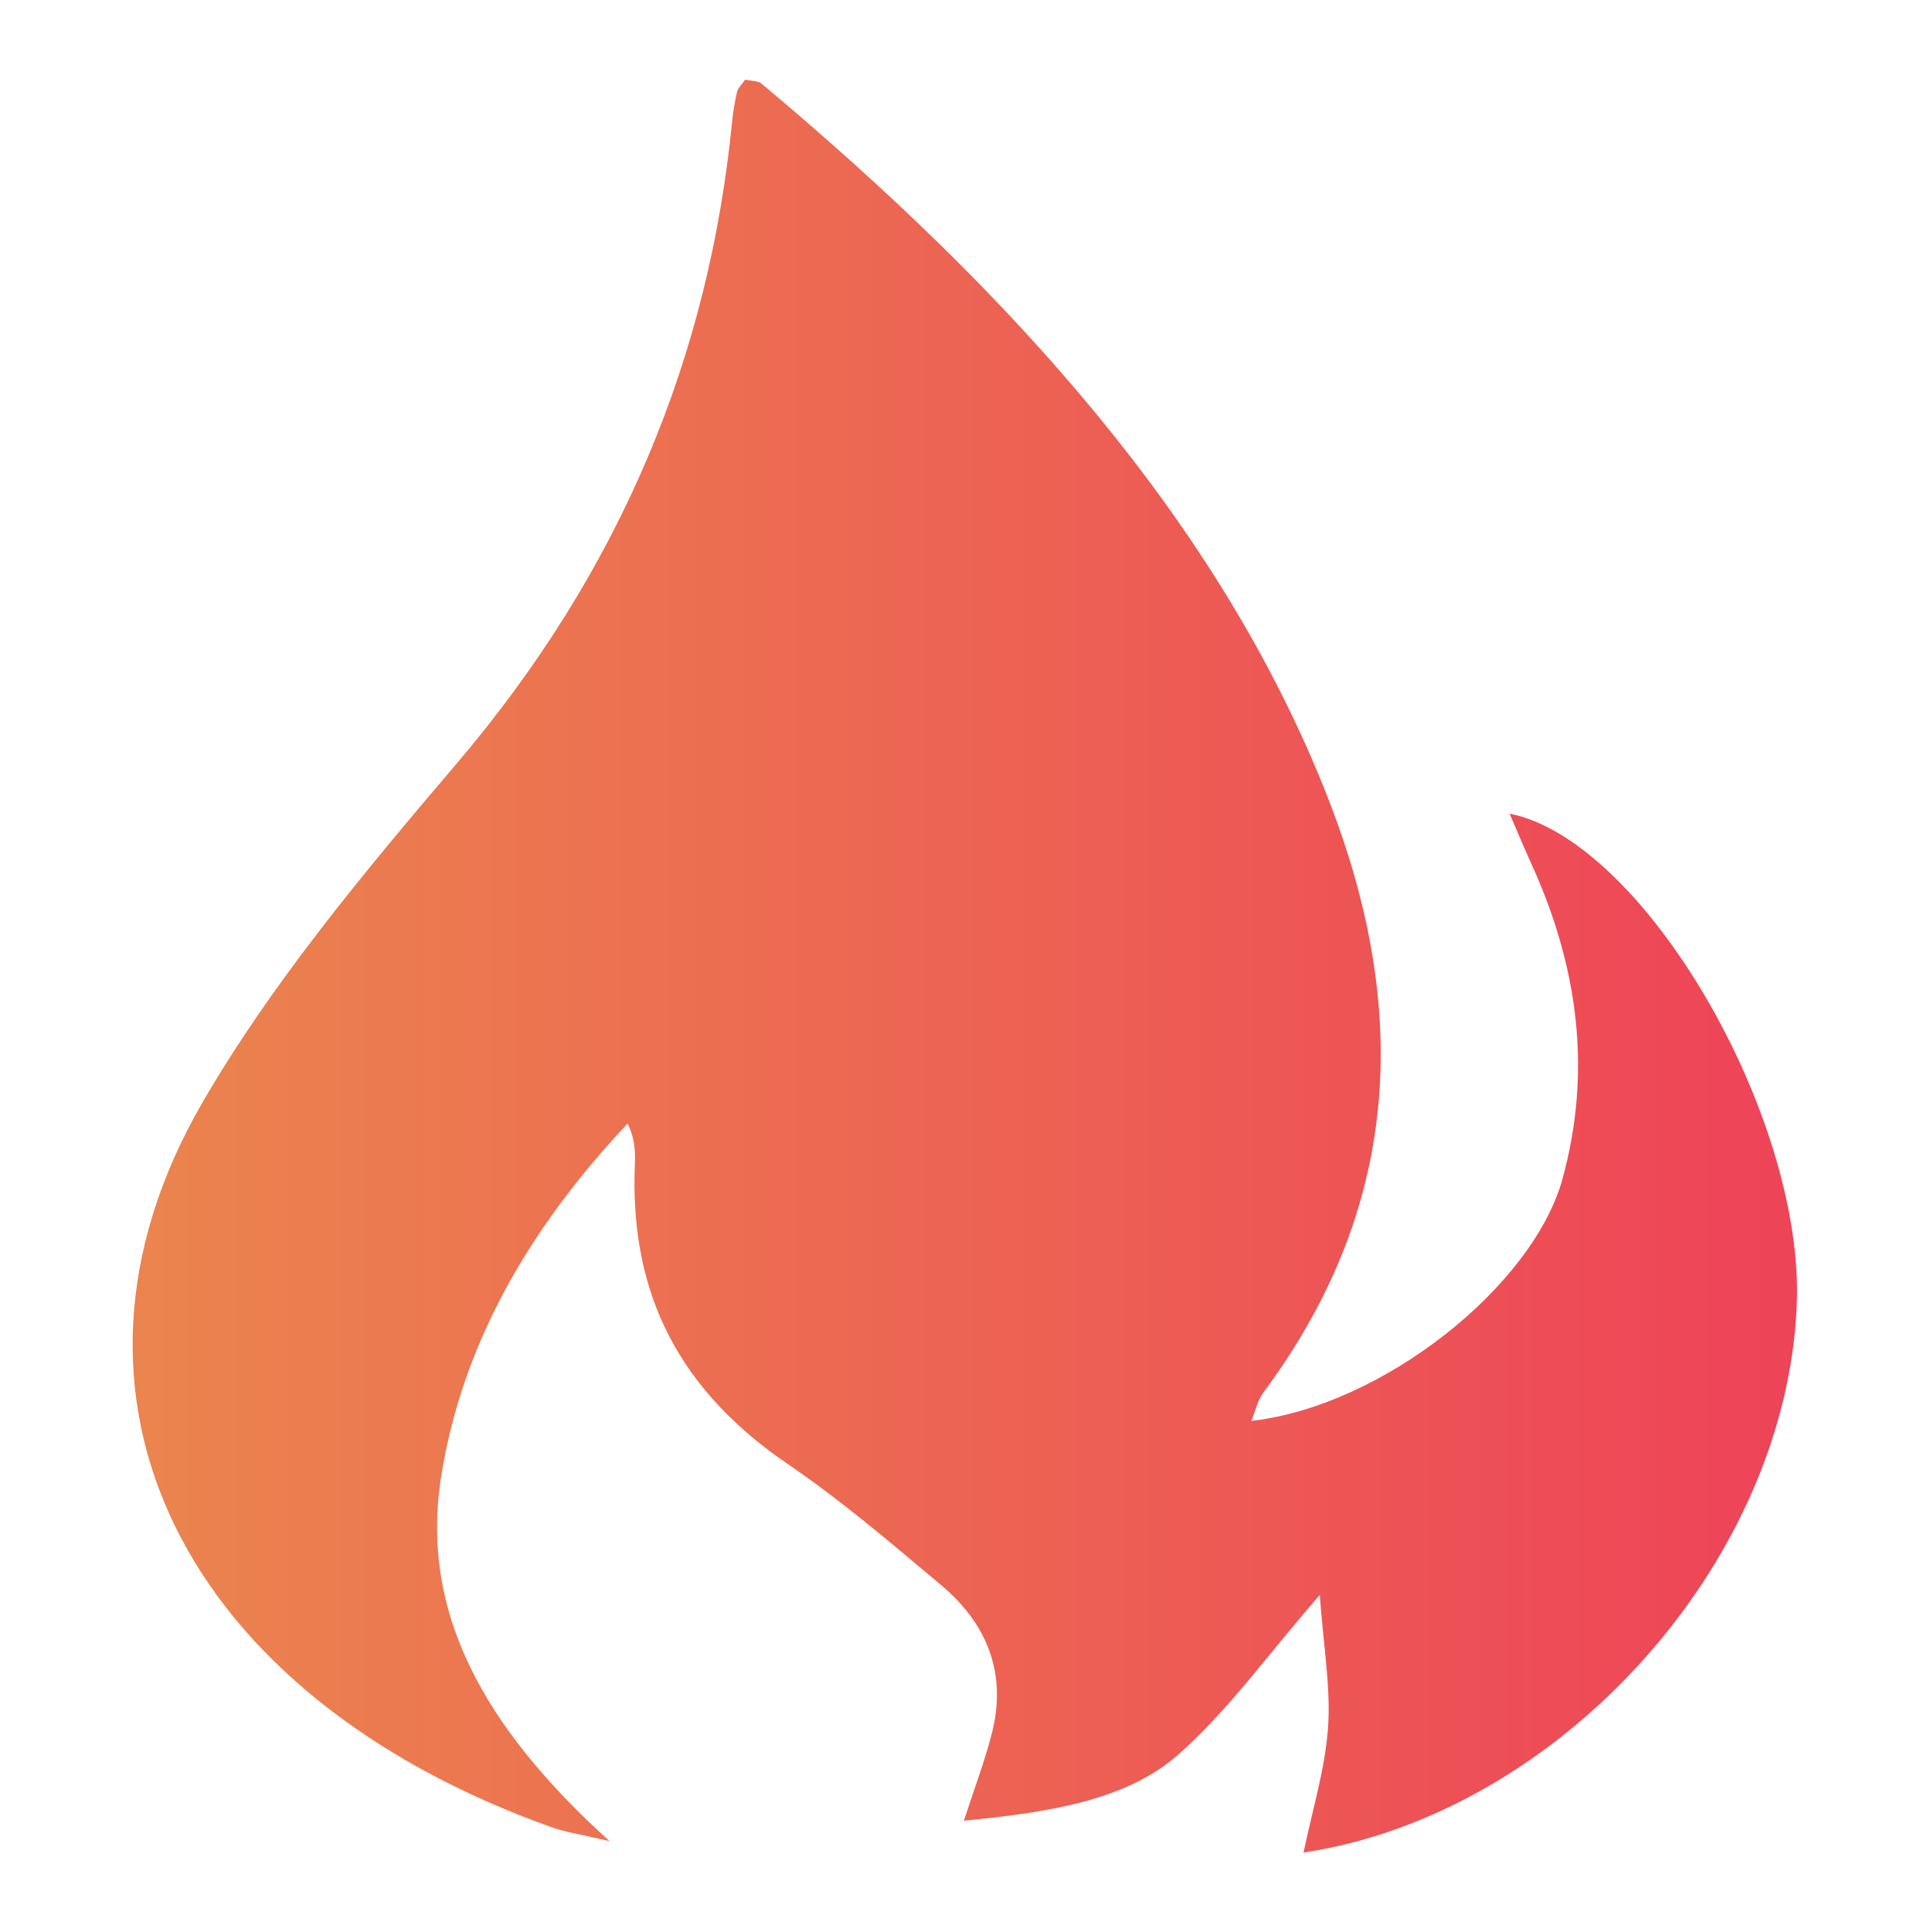
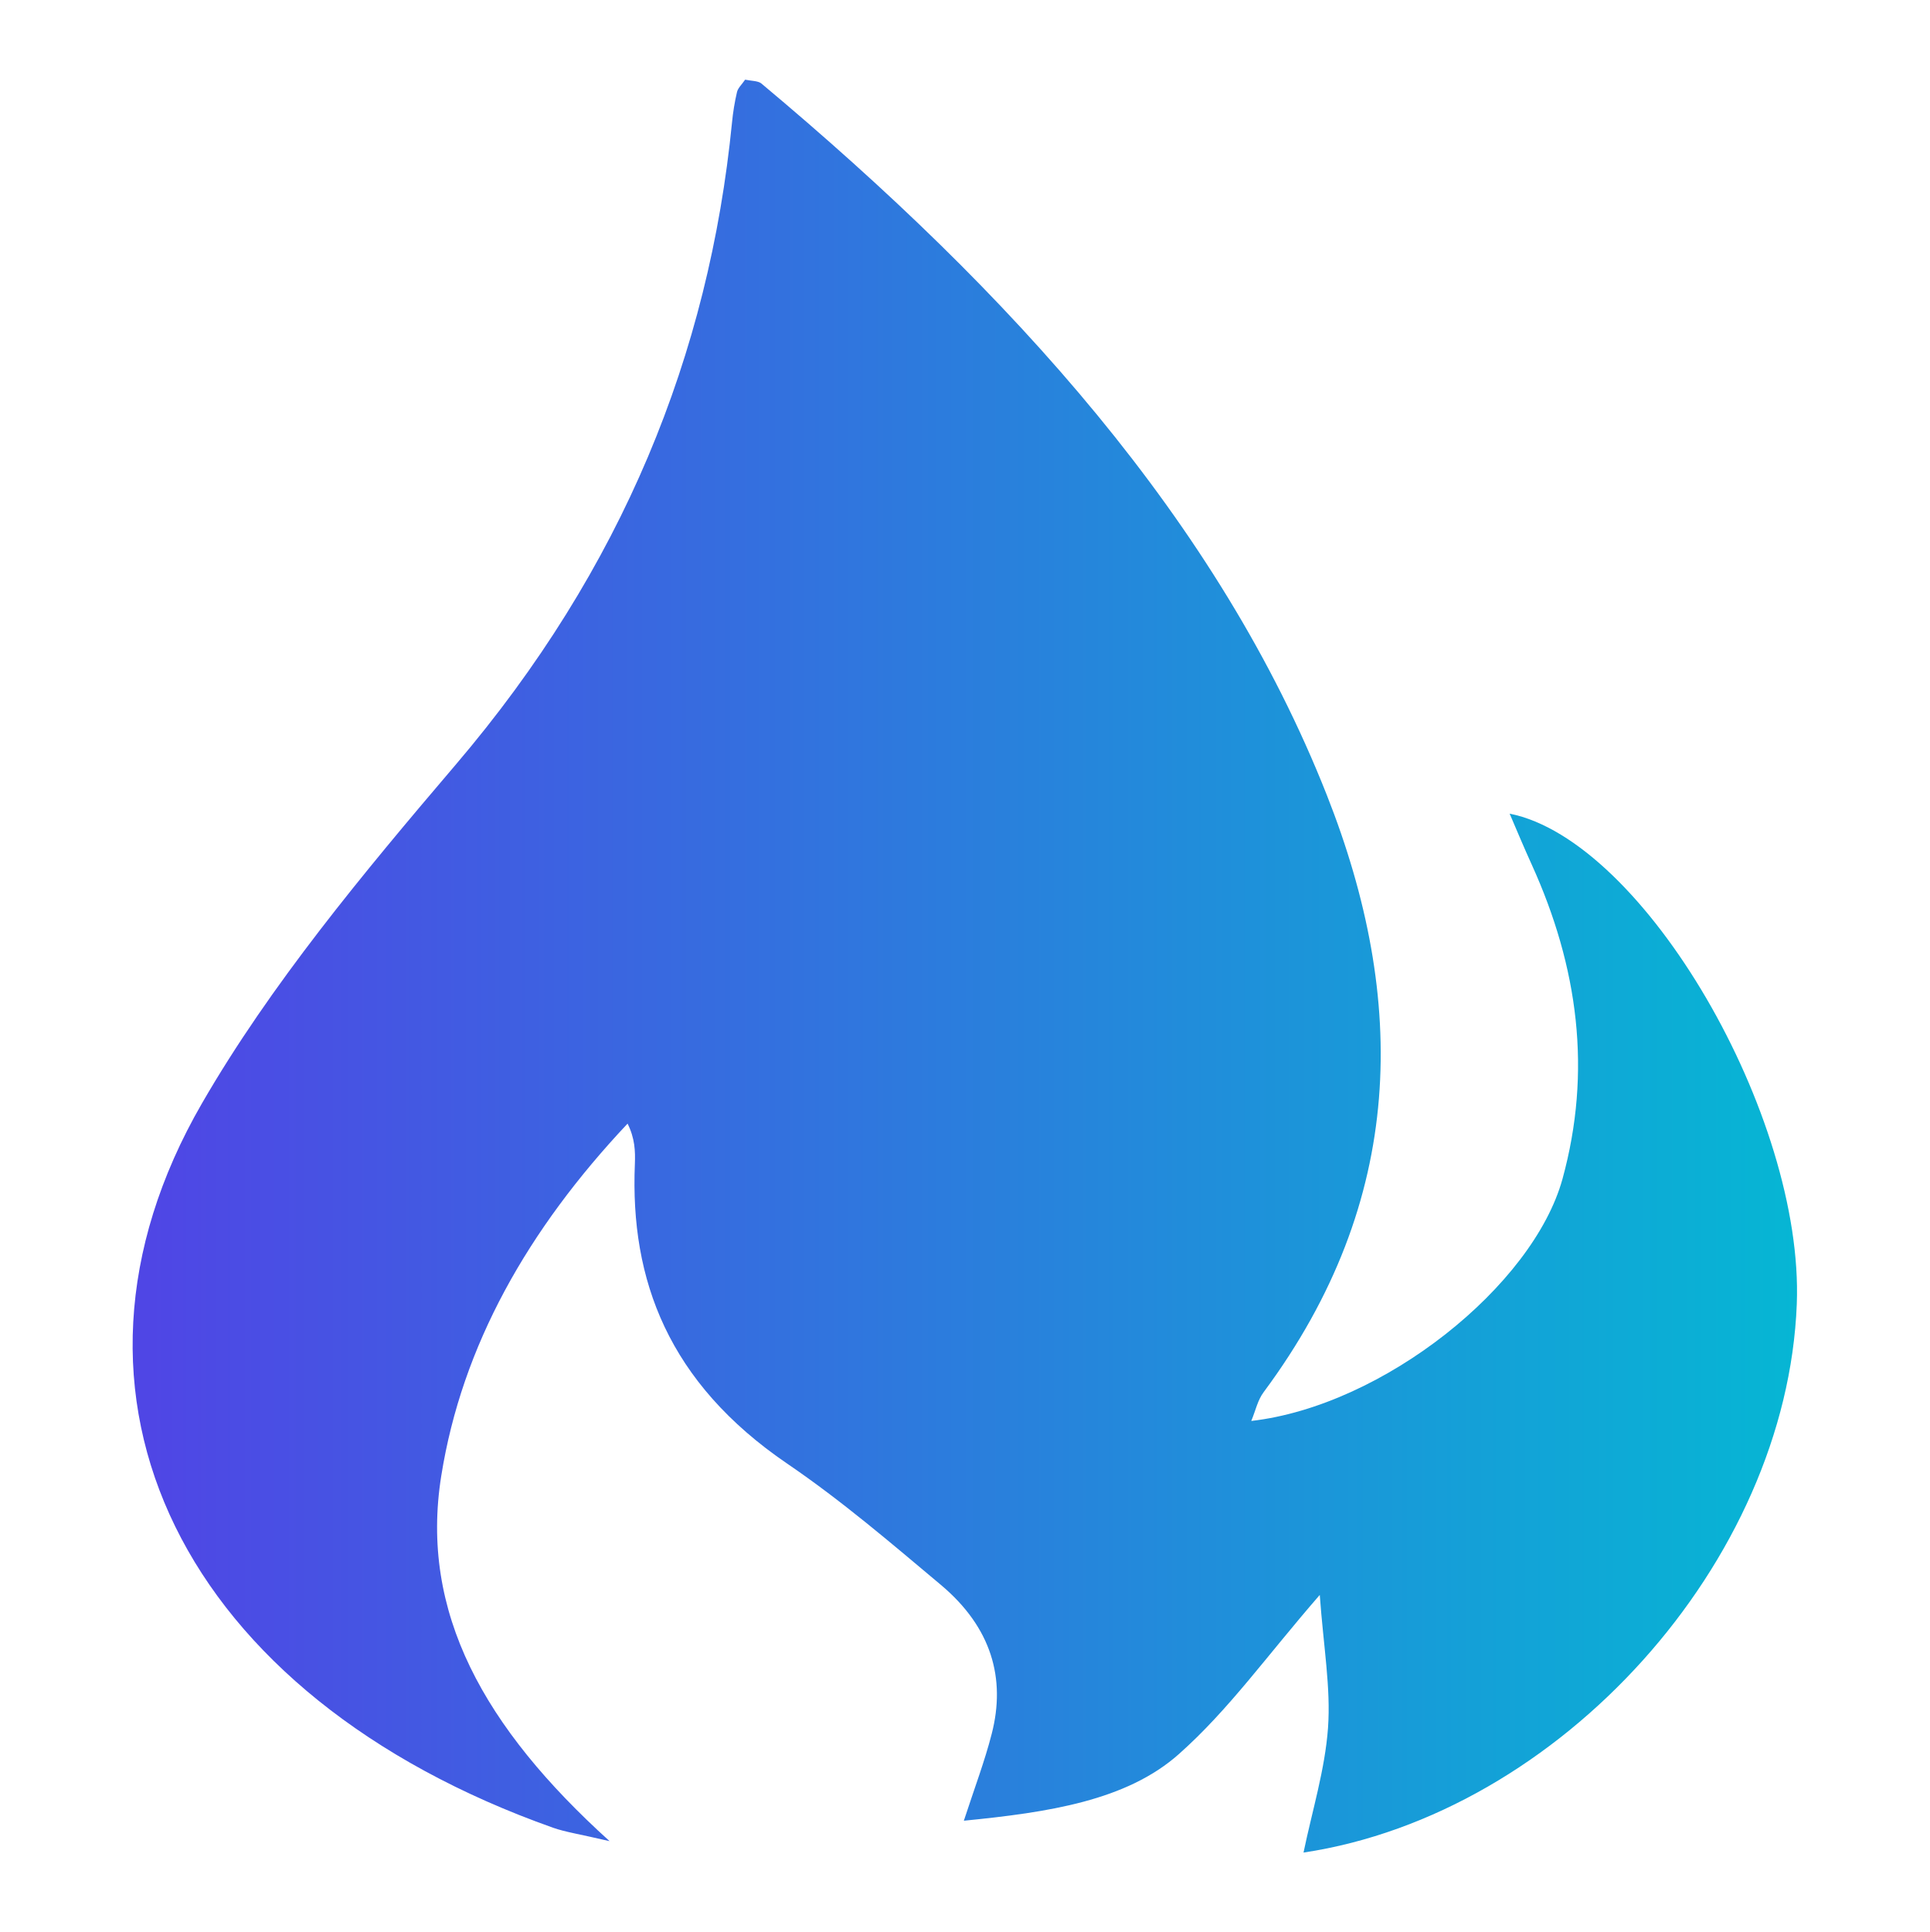
- <svg xmlns="http://www.w3.org/2000/svg" id="fireship-logo" data-name="fireship logo" viewBox="0 0 1024 1025">
+ <svg xmlns="http://www.w3.org/2000/svg" id="aicademy-logo" data-name="aicademy logo" viewBox="0 0 1024 1025">
  <defs>
    <style>.cls-1{fill:url(#logo-linear-gradient);}</style>
    <linearGradient id="logo-linear-gradient" x1="70.38" y1="512.5" x2="953.62" y2="512.5" gradientUnits="userSpaceOnUse">
-       <stop offset="0.01" stop-color="#eb844e" />
-       <stop offset="1" stop-color="#ee4358" />
+       <stop offset="0.01" stop-color="#4f46e5" />
+       <stop offset="1" stop-color="#06b6d4" />
    </linearGradient>
  </defs>
  <path class="cls-1" d="M404,44.27c-1.65-1.4-5.44-1.34-8.59-2-1.65,2.44-3.78,4.37-4.3,6.5a122,122,0,0,0-2.67,16.34c-12.19,122.65-57.84,236.48-146.68,340.66-49.28,57.78-98.33,116.85-134.6,179.62-90,155.75-9.91,314.8,186.41,384.32,6.46,2.27,13.72,3.31,29.91,7.09C256.89,916.59,222.6,855.39,234.16,783c11-69.07,45.95-130.69,98.87-186.88,3.9,7.82,4.14,14.63,3.87,21.44-2.58,61.62,17.81,116,80.82,158.94,29.13,19.84,55.29,42.31,81.63,64.39,26.76,22.5,34.51,49.54,26.91,79-3.66,14.32-9,28.39-14.78,46.07,44.84-4.43,86.31-10.62,114.15-35.39,26.61-23.65,46.31-51.73,74.72-84.4,2,27.66,5.89,49.18,4.38,70.5-1.59,22.17-8.44,44.11-13,66.19C828,962.32,948.21,828.63,953.49,691.85c3.87-99.81-81.06-246-152.38-260.18,4,9.36,7.72,18.24,11.71,27,24.75,54.5,32,109.76,16.34,166.79C813.51,682.19,734.08,745.82,664,753.87c2.37-5.69,3.36-11,6.61-15.33C746.09,636.85,747,530.42,704.1,421.81,646.74,276.6,536.61,155.21,404,44.27Z" />
</svg>
